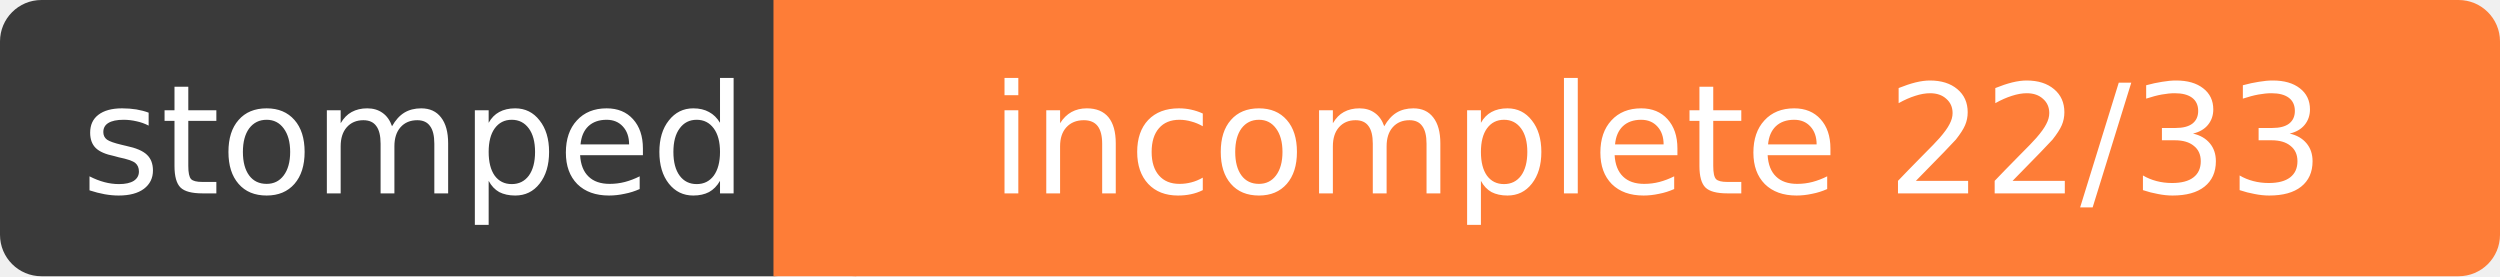
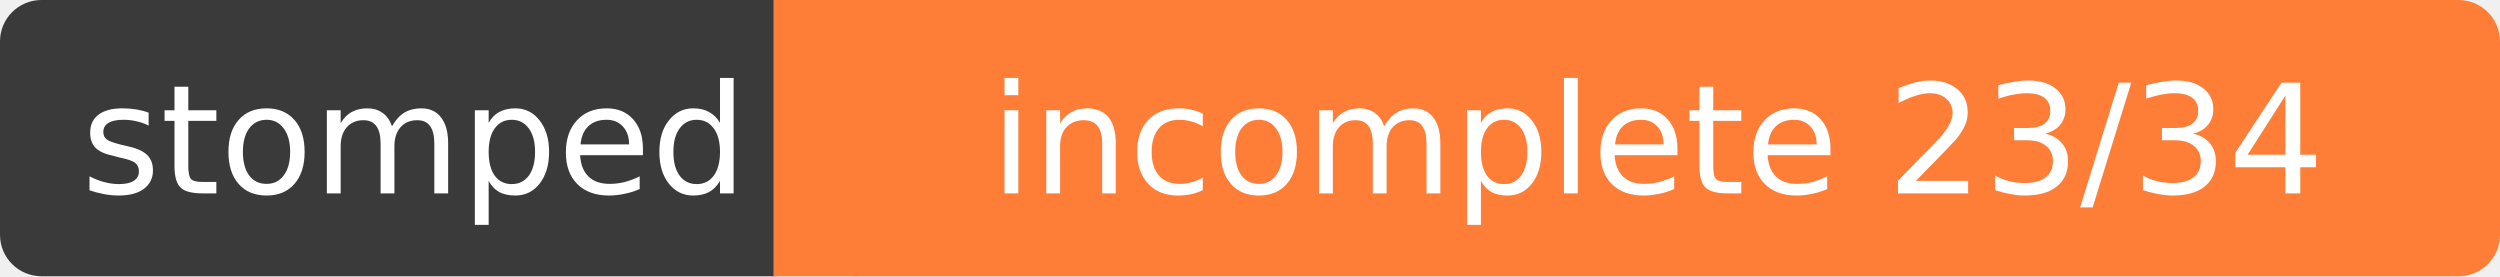
- <svg xmlns="http://www.w3.org/2000/svg" width="181" height="20" role="img" aria-label="stomped: incomplete 22/33">
+ <svg xmlns="http://www.w3.org/2000/svg" width="181" height="20" role="img" aria-label="stomped: incomplete 23/34">
  <rect width="59" height="20" rx="3" fill="#3a3a3a" />
  <rect x="59" width="122" height="20" rx="3" fill="#fe7d37" />
  <rect x="56" width="6" height="20" fill="#fe7d37" />
  <g fill="#fff" font-family="Verdana,DejaVu Sans,sans-serif" font-size="11" text-anchor="middle">
    <text x="30" y="14">stomped</text>
-     <text x="120" y="14">incomplete 22/33</text>
+     <text x="120" y="14">incomplete 23/34</text>
  </g>
</svg>
